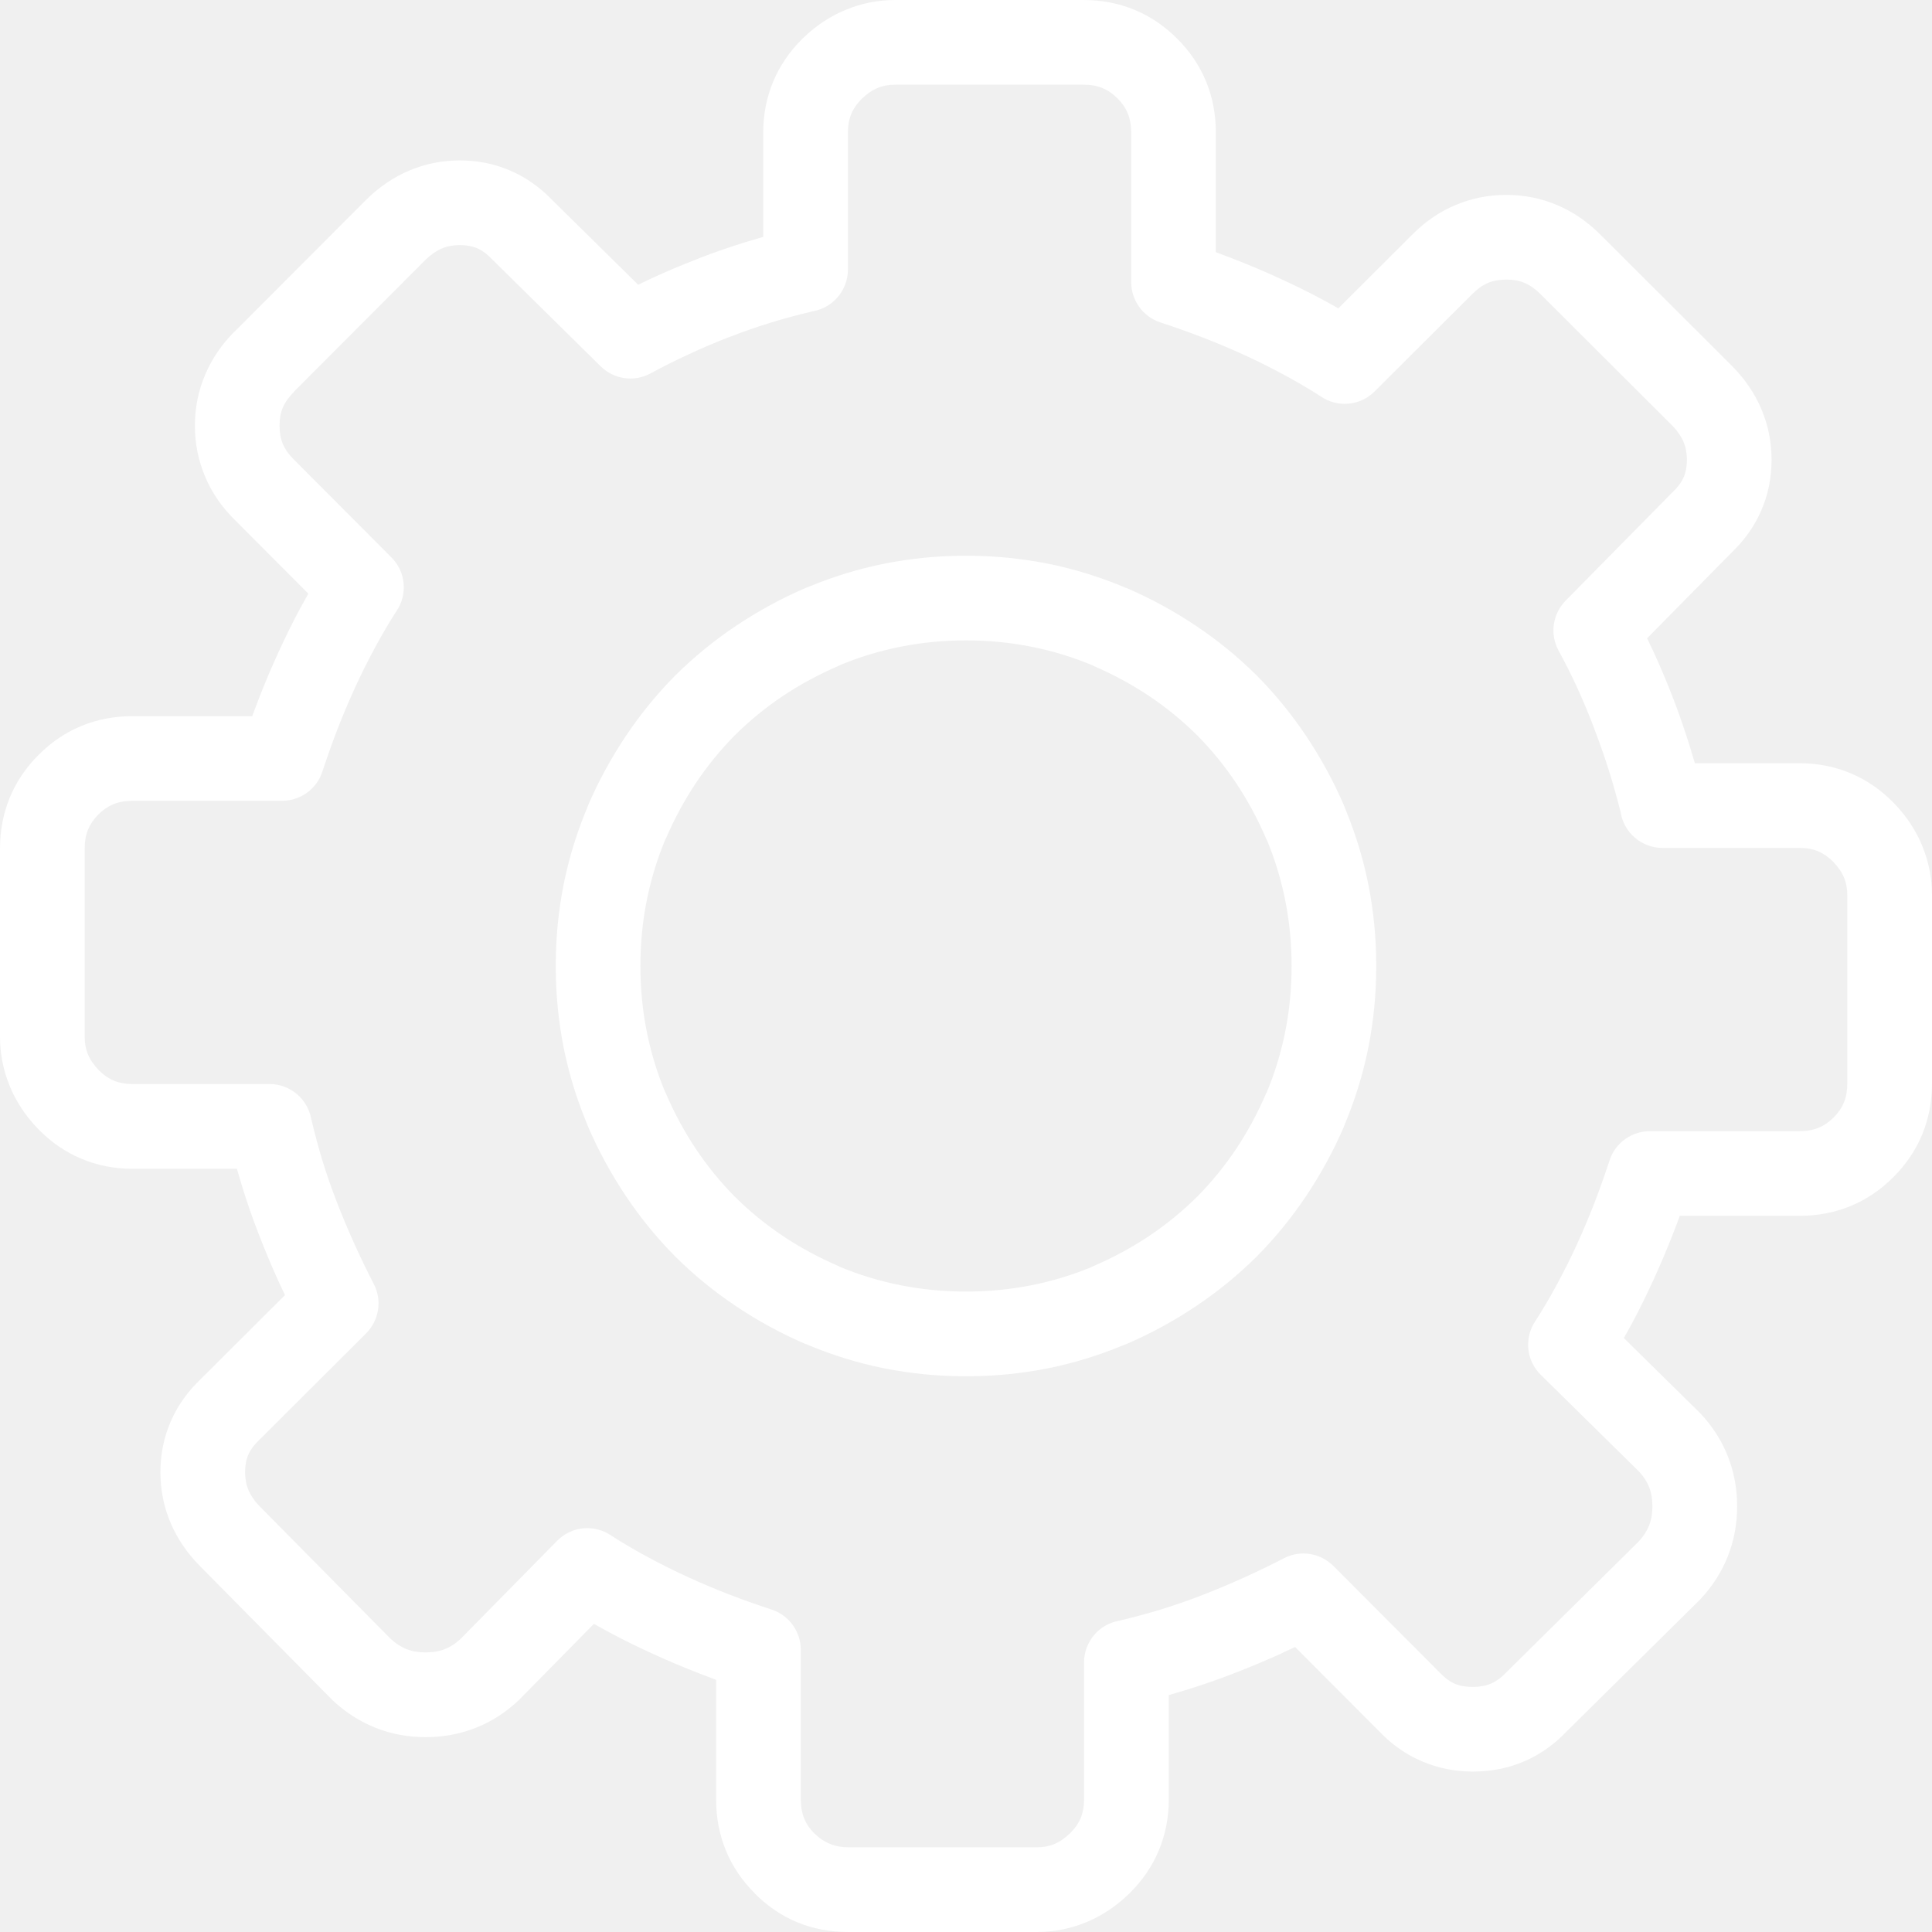
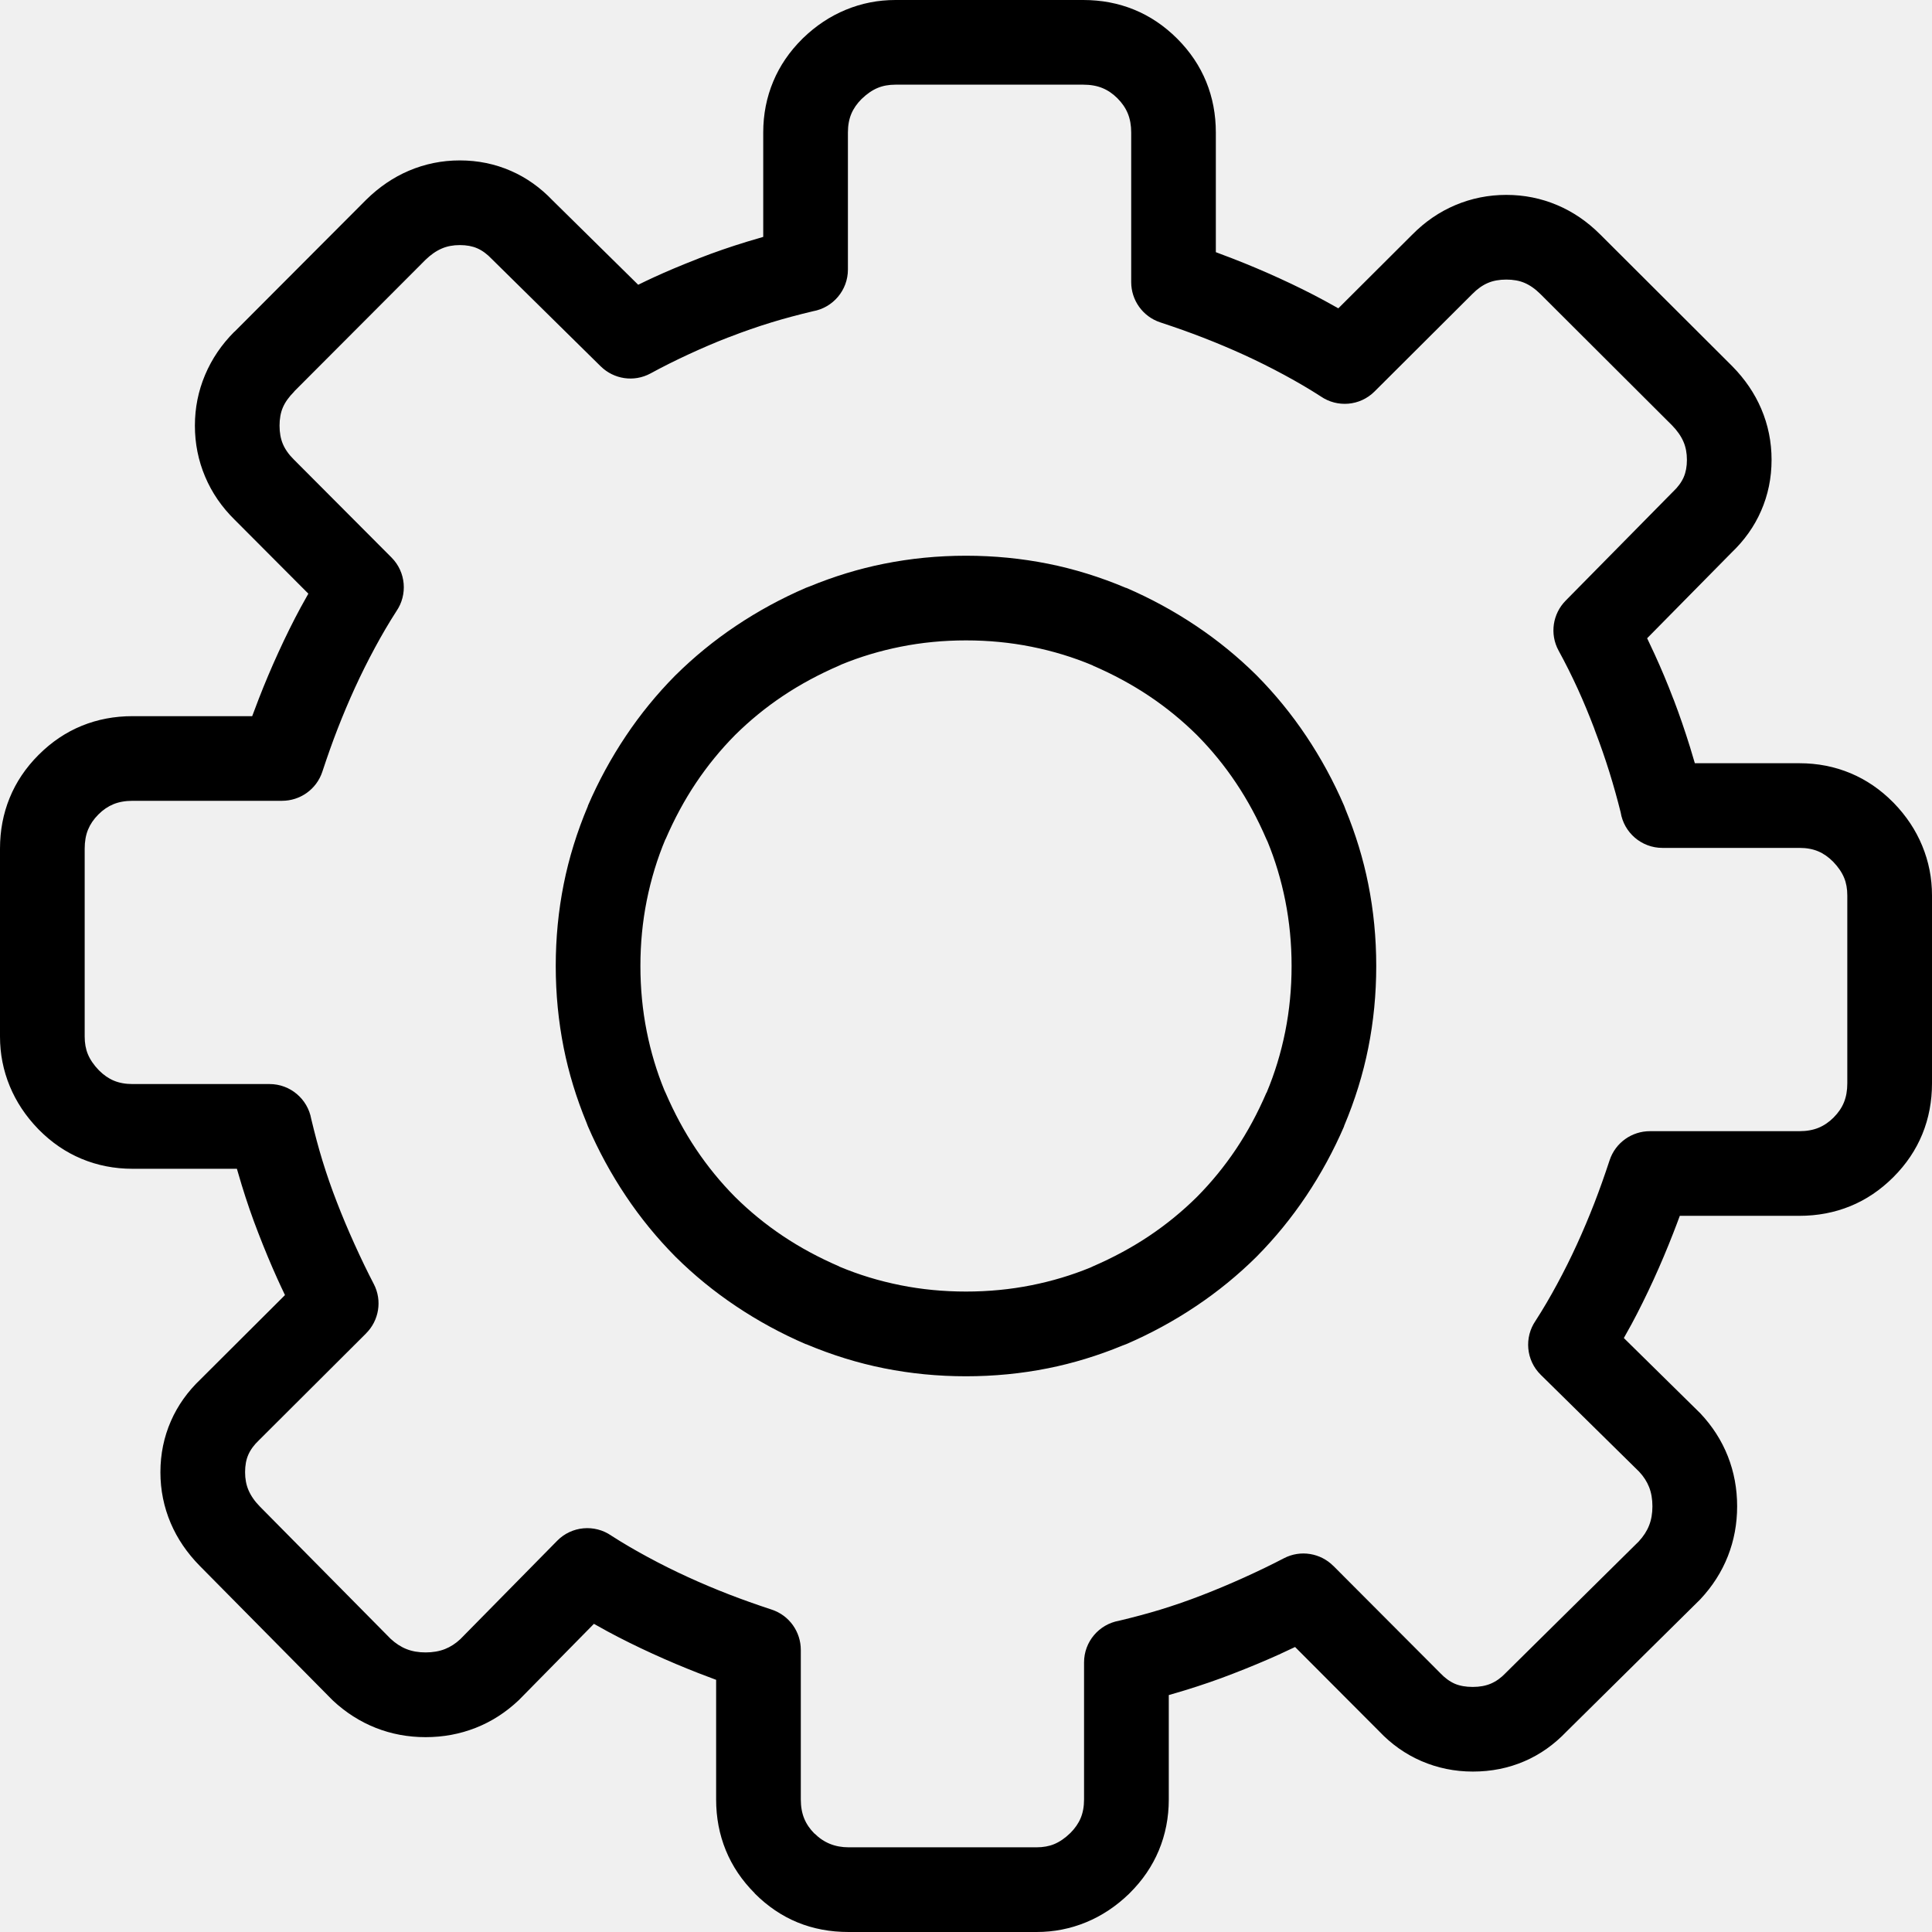
<svg xmlns="http://www.w3.org/2000/svg" version="1.1" id="Layer_1" x="0px" y="0px" width="122.881px" height="122.88px" viewBox="0 0 122.881 122.88" enable-background="new 0 0 122.881 122.88" xml:space="preserve">
  <g>
-     <path fill="white" d="M97.977,18.705c-0.33-0.33-0.67-0.568-1.02-0.716c-0.328-0.139-0.711-0.207-1.15-0.207c-0.441,0-0.832,0.07-1.164,0.211 c-0.344,0.145-0.676,0.379-0.994,0.702l-0.021,0.021l-6.207,6.188c-0.93,0.925-2.367,1.028-3.41,0.313 c-0.73-0.472-1.508-0.927-2.324-1.368c-0.865-0.468-1.713-0.888-2.541-1.268c-0.863-0.394-1.744-0.765-2.641-1.113 c-0.813-0.316-1.719-0.638-2.707-0.964c-1.131-0.373-1.85-1.425-1.85-2.556l0,0V8.43c0-0.456-0.072-0.859-0.215-1.21 c-0.143-0.347-0.361-0.67-0.662-0.97c-0.293-0.293-0.611-0.51-0.959-0.651c-0.35-0.143-0.754-0.214-1.211-0.214H56.956 c-0.423,0-0.798,0.068-1.126,0.204c-0.348,0.143-0.689,0.377-1.026,0.703L54.8,6.295c-0.296,0.296-0.514,0.611-0.654,0.946 C54.002,7.584,53.93,7.98,53.93,8.43v8.714c0,1.325-0.957,2.426-2.217,2.651c-0.957,0.228-1.841,0.464-2.646,0.711 c-0.882,0.27-1.769,0.577-2.658,0.924c-0.044,0.017-0.088,0.033-0.132,0.047c-0.777,0.302-1.596,0.652-2.456,1.049 c-0.874,0.403-1.688,0.812-2.442,1.223c-1.063,0.579-2.345,0.364-3.165-0.443l-0.001,0.001l-6.874-6.775 c-0.021-0.021-0.042-0.042-0.063-0.063l0,0.001c-0.293-0.31-0.601-0.537-0.924-0.678c-0.31-0.135-0.677-0.204-1.105-0.204 c-0.425,0-0.805,0.072-1.139,0.215c-0.366,0.156-0.716,0.4-1.052,0.729l-0.002,0.002l-8.339,8.358l-0.005,0.006l0.005,0.005 c-0.342,0.342-0.584,0.682-0.727,1.02c-0.139,0.328-0.208,0.711-0.208,1.149c0,0.442,0.07,0.832,0.211,1.166 c0.145,0.343,0.378,0.675,0.702,0.993l0.021,0.021l6.188,6.208c0.925,0.93,1.028,2.367,0.313,3.41 c-0.472,0.731-0.927,1.508-1.367,2.324c-0.468,0.866-0.888,1.712-1.268,2.542c-0.395,0.862-0.766,1.744-1.115,2.641 c-0.316,0.812-0.637,1.718-0.963,2.706c-0.373,1.132-1.426,1.85-2.556,1.85v0.001H8.431c-0.458,0-0.86,0.071-1.211,0.213 c-0.346,0.142-0.666,0.358-0.958,0.651L6.251,51.81l0,0c-0.293,0.293-0.51,0.612-0.652,0.958c-0.143,0.351-0.213,0.754-0.213,1.211 v11.946c0,0.422,0.067,0.798,0.203,1.125c0.144,0.348,0.378,0.689,0.704,1.027l0.003,0.002c0.295,0.296,0.611,0.515,0.945,0.654 c0.344,0.144,0.74,0.216,1.19,0.216h8.713c1.325,0,2.426,0.957,2.651,2.218c0.228,0.956,0.464,1.841,0.711,2.646 c0.271,0.882,0.577,1.768,0.924,2.657c0.326,0.847,0.696,1.727,1.108,2.639c0.421,0.933,0.833,1.783,1.233,2.552 c0.557,1.066,0.326,2.336-0.486,3.143l0.002,0.002l-6.776,6.756l-0.043,0.042h0.001c-0.31,0.294-0.537,0.602-0.677,0.924 c-0.136,0.31-0.204,0.678-0.204,1.106c0,0.425,0.072,0.804,0.214,1.138c0.156,0.366,0.4,0.717,0.73,1.052l8.309,8.405 c0.325,0.301,0.664,0.521,1.019,0.66c0.356,0.141,0.76,0.21,1.212,0.21c0.456,0,0.867-0.071,1.229-0.214 c0.348-0.137,0.675-0.347,0.978-0.631l6.159-6.257c0.929-0.944,2.384-1.057,3.438-0.329c0.729,0.47,1.504,0.923,2.318,1.362 c0.866,0.469,1.712,0.889,2.542,1.268c0.862,0.396,1.744,0.767,2.641,1.115c0.812,0.315,1.717,0.637,2.706,0.963 c1.132,0.373,1.85,1.426,1.85,2.556h0.001v9.518c0,0.456,0.071,0.859,0.214,1.21c0.142,0.347,0.358,0.666,0.651,0.959l0.005,0.006 l0.005-0.006c0.587,0.587,1.307,0.876,2.169,0.876h11.944c0.424,0,0.799-0.067,1.127-0.203c0.348-0.144,0.689-0.378,1.025-0.704 l0.004-0.003c0.295-0.296,0.514-0.611,0.654-0.945c0.145-0.344,0.217-0.739,0.217-1.189v-8.715c0-1.324,0.955-2.426,2.217-2.65 c0.955-0.228,1.84-0.465,2.646-0.711c0.881-0.271,1.768-0.577,2.656-0.923c0.848-0.327,1.729-0.697,2.643-1.109 c0.93-0.421,1.781-0.832,2.547-1.232c1.068-0.557,2.338-0.325,3.145,0.486l0.002-0.002l6.756,6.775l0.041,0.043v-0.001 c0.297,0.312,0.605,0.538,0.926,0.678c0.314,0.135,0.693,0.204,1.145,0.204c0.443,0,0.828-0.072,1.16-0.215 c0.334-0.145,0.645-0.368,0.928-0.667c0.031-0.034,0.064-0.067,0.1-0.1l8.369-8.272c0.299-0.324,0.52-0.664,0.658-1.019 c0.141-0.356,0.211-0.761,0.211-1.213c0-0.456-0.07-0.867-0.213-1.229c-0.139-0.348-0.348-0.674-0.633-0.977l-6.256-6.16 c-0.945-0.929-1.057-2.383-0.33-3.438c0.471-0.729,0.924-1.504,1.363-2.317c0.469-0.865,0.889-1.712,1.268-2.542 c0.395-0.862,0.766-1.744,1.115-2.641c0.314-0.812,0.637-1.718,0.963-2.707c0.373-1.132,1.426-1.85,2.557-1.85v-0.001h9.516 c0.457,0,0.861-0.071,1.211-0.214c0.346-0.142,0.666-0.358,0.959-0.65l0.01-0.011l0,0c0.293-0.294,0.512-0.613,0.652-0.96 c0.143-0.35,0.213-0.753,0.213-1.21V56.955c0-0.422-0.066-0.798-0.203-1.126c-0.143-0.347-0.377-0.689-0.703-1.027l-0.004-0.003 c-0.295-0.296-0.611-0.514-0.945-0.654c-0.342-0.144-0.738-0.216-1.189-0.216h-8.713c-1.342,0-2.453-0.979-2.658-2.262 c-0.211-0.843-0.449-1.698-0.719-2.566c-0.26-0.833-0.564-1.714-0.92-2.645c-0.018-0.045-0.033-0.091-0.047-0.137 c-0.338-0.885-0.684-1.717-1.039-2.496c-0.385-0.843-0.793-1.658-1.225-2.446c-0.578-1.063-0.363-2.345,0.443-3.165v-0.001 l6.775-6.874c0.021-0.021,0.041-0.042,0.063-0.063v0c0.311-0.293,0.537-0.601,0.678-0.923c0.135-0.31,0.205-0.677,0.205-1.105 c0-0.425-0.072-0.805-0.215-1.139c-0.156-0.366-0.4-0.716-0.73-1.052l-0.002-0.002l-8.359-8.339L97.977,18.705L97.977,18.705 L97.977,18.705z M99.039,13.044c1.002,0.423,1.912,1.042,2.732,1.862l0.002,0.001l8.381,8.362l0.021,0.021 c0.807,0.82,1.424,1.723,1.846,2.713c0.436,1.021,0.656,2.102,0.656,3.243c0,1.158-0.225,2.24-0.668,3.251 c-0.432,0.992-1.063,1.874-1.879,2.653l-5.367,5.445c0.158,0.329,0.316,0.662,0.469,0.999c0.43,0.938,0.824,1.878,1.182,2.819 c0.02,0.042,0.037,0.085,0.053,0.129c0.357,0.937,0.699,1.933,1.025,2.981c0.105,0.338,0.207,0.678,0.305,1.021h6.652 c1.156,0,2.238,0.212,3.252,0.636c0.996,0.417,1.896,1.032,2.699,1.841l0.057,0.057c0.791,0.818,1.391,1.72,1.799,2.71 c0.418,1.007,0.625,2.062,0.625,3.167V68.9c0,1.149-0.203,2.225-0.613,3.23c-0.41,1.003-1.021,1.914-1.838,2.733l-0.004,0.003 l-0.006,0.007l-0.004,0.004c-0.82,0.817-1.73,1.43-2.736,1.84c-1.006,0.409-2.082,0.613-3.23,0.613h-7.609 c-0.133,0.358-0.271,0.728-0.42,1.106c-0.381,0.979-0.793,1.958-1.24,2.936c-0.463,1.011-0.934,1.966-1.414,2.857 c-0.158,0.292-0.32,0.583-0.486,0.874l4.75,4.676c0.035,0.033,0.068,0.066,0.104,0.102c0.779,0.824,1.365,1.739,1.76,2.739 c0.396,1.004,0.592,2.068,0.592,3.186c0,1.114-0.195,2.169-0.588,3.169c-0.393,0.997-0.973,1.908-1.744,2.734v-0.001 c-0.027,0.028-0.055,0.058-0.084,0.086l-8.43,8.333c-0.791,0.829-1.682,1.463-2.682,1.893c-1.01,0.436-2.102,0.657-3.283,0.657 c-1.156,0-2.246-0.226-3.27-0.667c-1.014-0.439-1.91-1.074-2.691-1.898l-5.344-5.358c-0.357,0.172-0.707,0.335-1.047,0.489 c-0.91,0.41-1.883,0.815-2.916,1.214c-0.971,0.378-1.984,0.727-3.035,1.049c-0.35,0.107-0.695,0.209-1.035,0.306v6.638 c0,1.155-0.213,2.238-0.637,3.251c-0.418,0.997-1.031,1.896-1.842,2.7l-0.057,0.058c-0.818,0.789-1.721,1.388-2.709,1.798 c-1.008,0.417-2.063,0.624-3.168,0.624H53.979c-2.349,0-4.333-0.81-5.977-2.454l0.005-0.005c-0.82-0.821-1.435-1.734-1.845-2.741 c-0.41-1.006-0.614-2.081-0.614-3.23v-7.609c-0.359-0.133-0.728-0.272-1.107-0.42c-0.978-0.381-1.957-0.793-2.935-1.241 c-1.011-0.462-1.966-0.934-2.858-1.415c-0.291-0.157-0.582-0.319-0.873-0.485l-4.676,4.75c-0.033,0.035-0.067,0.069-0.102,0.103 c-0.824,0.781-1.739,1.367-2.739,1.761c-1.004,0.396-2.068,0.593-3.186,0.593c-1.114,0-2.17-0.195-3.169-0.589 c-0.997-0.393-1.907-0.973-2.734-1.743l0.001-0.002c-0.029-0.026-0.058-0.054-0.085-0.083l-8.381-8.478 c-0.806-0.82-1.423-1.724-1.845-2.714c-0.435-1.022-0.656-2.102-0.656-3.242c0-1.158,0.225-2.24,0.667-3.252 c0.437-0.999,1.071-1.886,1.897-2.67l5.359-5.344c-0.172-0.357-0.336-0.707-0.49-1.05c-0.411-0.909-0.815-1.88-1.213-2.912 c-0.378-0.971-0.728-1.984-1.05-3.036c-0.107-0.351-0.209-0.695-0.306-1.035H8.431c-1.156,0-2.239-0.213-3.251-0.637 c-0.998-0.417-1.897-1.031-2.7-1.841L2.422,71.8c-0.79-0.817-1.389-1.72-1.798-2.709C0.207,68.083,0,67.028,0,65.925V53.979 c0-1.149,0.204-2.225,0.614-3.23c0.41-1.005,1.021-1.916,1.839-2.735l0.001-0.001l0.006-0.005l0.005-0.005 c0.82-0.818,1.73-1.43,2.736-1.84c1.005-0.41,2.081-0.613,3.23-0.613h7.609c0.132-0.359,0.272-0.728,0.42-1.107 c0.38-0.978,0.793-1.957,1.241-2.936c0.462-1.011,0.933-1.966,1.415-2.857c0.16-0.297,0.326-0.594,0.496-0.891l-4.681-4.696 l-0.002-0.001c-0.827-0.813-1.453-1.728-1.88-2.739c-0.437-1.032-0.653-2.118-0.653-3.249c0-1.129,0.215-2.205,0.649-3.232 c0.43-1.017,1.05-1.932,1.863-2.745l0.005,0.005l8.356-8.376l0.021-0.021c0.82-0.806,1.723-1.423,2.713-1.845 c1.022-0.435,2.102-0.657,3.243-0.657c1.157,0,2.239,0.225,3.251,0.667c0.992,0.433,1.874,1.063,2.653,1.88l5.441,5.362 c0.327-0.162,0.653-0.317,0.978-0.467c0.837-0.386,1.761-0.775,2.772-1.167c0.043-0.02,0.087-0.038,0.131-0.055 c0.971-0.378,1.985-0.728,3.037-1.05c0.35-0.107,0.695-0.209,1.035-0.306V8.43c0-1.155,0.213-2.238,0.637-3.25 c0.417-0.998,1.032-1.897,1.841-2.701l0.057-0.057c0.818-0.79,1.72-1.388,2.709-1.797C54.796,0.207,55.851,0,56.956,0H68.9 c1.148,0,2.225,0.203,3.23,0.613c1.01,0.412,1.924,1.027,2.748,1.85c0.814,0.816,1.428,1.728,1.84,2.737 c0.41,1.005,0.613,2.081,0.613,3.229v7.61c0.359,0.133,0.727,0.273,1.107,0.42c0.977,0.38,1.955,0.793,2.934,1.24 c1.012,0.462,1.967,0.934,2.857,1.416c0.299,0.161,0.596,0.326,0.893,0.496l4.695-4.681l0.002-0.001 c0.813-0.827,1.729-1.453,2.738-1.88c1.033-0.437,2.117-0.653,3.248-0.653C96.936,12.396,98.012,12.61,99.039,13.044L99.039,13.044 z M61.44,35.346c1.781,0,3.519,0.17,5.214,0.508c1.666,0.333,3.318,0.844,4.953,1.534l0.018,0.008l0.004-0.008 c1.561,0.674,3.041,1.479,4.441,2.417c1.387,0.929,2.672,1.978,3.85,3.145l0.01,0.011l0,0c1.168,1.179,2.217,2.463,3.146,3.851 c0.938,1.4,1.742,2.88,2.416,4.441c0.031,0.074,0.059,0.148,0.084,0.223c0.646,1.569,1.131,3.152,1.449,4.751 c0.34,1.696,0.508,3.433,0.508,5.213c0,1.781-0.168,3.519-0.508,5.214c-0.332,1.667-0.844,3.317-1.533,4.953l-0.008,0.018 l0.008,0.004c-0.674,1.561-1.479,3.04-2.416,4.44c-0.93,1.388-1.979,2.672-3.146,3.851l-0.01,0.011l0,0 c-1.18,1.168-2.463,2.217-3.852,3.146c-1.398,0.938-2.879,1.742-4.439,2.416c-0.074,0.031-0.148,0.06-0.225,0.084 c-1.568,0.647-3.152,1.131-4.75,1.45c-1.695,0.339-3.434,0.508-5.214,0.508c-1.781,0-3.518-0.169-5.213-0.508 c-1.667-0.333-3.318-0.845-4.954-1.534l-0.018-0.008l-0.003,0.008c-1.561-0.674-3.042-1.479-4.441-2.416 c-1.388-0.929-2.672-1.978-3.85-3.146l-0.01-0.011l0,0c-1.168-1.18-2.218-2.463-3.146-3.852c-0.937-1.399-1.742-2.88-2.415-4.439 c-0.032-0.074-0.06-0.148-0.085-0.224c-0.647-1.569-1.131-3.152-1.45-4.751c-0.338-1.695-0.508-3.433-0.508-5.214 c0-1.781,0.169-3.518,0.508-5.213c0.333-1.667,0.845-3.318,1.535-4.953l0.007-0.018l-0.007-0.003 c0.673-1.561,1.479-3.041,2.415-4.44c0.929-1.389,1.978-2.672,3.146-3.852l0.011-0.01l0,0c1.178-1.167,2.462-2.216,3.849-3.145 c1.4-0.937,2.881-1.743,4.442-2.417c0.074-0.032,0.148-0.06,0.224-0.084c1.569-0.647,3.151-1.13,4.75-1.449 C57.922,35.516,59.659,35.346,61.44,35.346L61.44,35.346z M65.602,41.134c-1.344-0.269-2.73-0.403-4.162-0.403 c-1.431,0-2.817,0.134-4.162,0.403c-1.306,0.261-2.553,0.635-3.741,1.122c-0.052,0.026-0.105,0.052-0.16,0.075 c-1.298,0.561-2.492,1.205-3.58,1.933c-1.096,0.733-2.11,1.563-3.044,2.487c-0.925,0.935-1.755,1.951-2.489,3.048 c-0.728,1.087-1.372,2.28-1.932,3.578l-0.007-0.003c-0.521,1.237-0.917,2.539-1.191,3.905c-0.268,1.344-0.402,2.73-0.402,4.161 s0.134,2.817,0.402,4.162c0.261,1.306,0.636,2.553,1.123,3.741c0.026,0.053,0.052,0.105,0.075,0.16 c0.56,1.298,1.204,2.49,1.931,3.577c0.734,1.097,1.564,2.113,2.49,3.048c0.934,0.925,1.949,1.754,3.045,2.487 c1.087,0.728,2.28,1.372,3.579,1.933l-0.003,0.007c1.238,0.521,2.539,0.918,3.905,1.19c1.344,0.269,2.731,0.402,4.162,0.402 c1.431,0,2.818-0.134,4.162-0.402c1.307-0.261,2.553-0.635,3.742-1.122c0.051-0.026,0.105-0.052,0.16-0.075 c1.297-0.561,2.49-1.205,3.578-1.933c1.096-0.733,2.111-1.563,3.045-2.487c0.926-0.935,1.756-1.95,2.49-3.047 c0.727-1.087,1.371-2.28,1.93-3.578l0.008,0.003c0.521-1.237,0.918-2.539,1.191-3.904c0.268-1.345,0.402-2.731,0.402-4.162 s-0.135-2.817-0.402-4.161c-0.262-1.307-0.635-2.553-1.123-3.742c-0.027-0.052-0.051-0.105-0.076-0.16 c-0.559-1.298-1.203-2.491-1.932-3.578c-0.732-1.097-1.563-2.113-2.488-3.047c-0.934-0.924-1.949-1.754-3.045-2.487 c-1.088-0.728-2.281-1.372-3.578-1.933l0.002-0.007C68.27,41.804,66.969,41.407,65.602,41.134L65.602,41.134z" />
+     <path fill="black" d="M97.977,18.705c-0.33-0.33-0.67-0.568-1.02-0.716c-0.328-0.139-0.711-0.207-1.15-0.207c-0.441,0-0.832,0.07-1.164,0.211 c-0.344,0.145-0.676,0.379-0.994,0.702l-0.021,0.021l-6.207,6.188c-0.93,0.925-2.367,1.028-3.41,0.313 c-0.73-0.472-1.508-0.927-2.324-1.368c-0.865-0.468-1.713-0.888-2.541-1.268c-0.863-0.394-1.744-0.765-2.641-1.113 c-0.813-0.316-1.719-0.638-2.707-0.964c-1.131-0.373-1.85-1.425-1.85-2.556l0,0V8.43c0-0.456-0.072-0.859-0.215-1.21 c-0.143-0.347-0.361-0.67-0.662-0.97c-0.293-0.293-0.611-0.51-0.959-0.651c-0.35-0.143-0.754-0.214-1.211-0.214H56.956 c-0.423,0-0.798,0.068-1.126,0.204c-0.348,0.143-0.689,0.377-1.026,0.703L54.8,6.295c-0.296,0.296-0.514,0.611-0.654,0.946 C54.002,7.584,53.93,7.98,53.93,8.43v8.714c0,1.325-0.957,2.426-2.217,2.651c-0.957,0.228-1.841,0.464-2.646,0.711 c-0.882,0.27-1.769,0.577-2.658,0.924c-0.044,0.017-0.088,0.033-0.132,0.047c-0.777,0.302-1.596,0.652-2.456,1.049 c-0.874,0.403-1.688,0.812-2.442,1.223c-1.063,0.579-2.345,0.364-3.165-0.443l-0.001,0.001l-6.874-6.775 c-0.021-0.021-0.042-0.042-0.063-0.063l0,0.001c-0.293-0.31-0.601-0.537-0.924-0.678c-0.31-0.135-0.677-0.204-1.105-0.204 c-0.425,0-0.805,0.072-1.139,0.215c-0.366,0.156-0.716,0.4-1.052,0.729l-0.002,0.002l-8.339,8.358l-0.005,0.006l0.005,0.005 c-0.342,0.342-0.584,0.682-0.727,1.02c-0.139,0.328-0.208,0.711-0.208,1.149c0,0.442,0.07,0.832,0.211,1.166 c0.145,0.343,0.378,0.675,0.702,0.993l0.021,0.021l6.188,6.208c0.925,0.93,1.028,2.367,0.313,3.41 c-0.472,0.731-0.927,1.508-1.367,2.324c-0.468,0.866-0.888,1.712-1.268,2.542c-0.395,0.862-0.766,1.744-1.115,2.641 c-0.316,0.812-0.637,1.718-0.963,2.706c-0.373,1.132-1.426,1.85-2.556,1.85v0.001H8.431c-0.458,0-0.86,0.071-1.211,0.213 c-0.346,0.142-0.666,0.358-0.958,0.651L6.251,51.81l0,0c-0.293,0.293-0.51,0.612-0.652,0.958c-0.143,0.351-0.213,0.754-0.213,1.211 v11.946c0,0.422,0.067,0.798,0.203,1.125c0.144,0.348,0.378,0.689,0.704,1.027l0.003,0.002c0.295,0.296,0.611,0.515,0.945,0.654 c0.344,0.144,0.74,0.216,1.19,0.216h8.713c1.325,0,2.426,0.957,2.651,2.218c0.228,0.956,0.464,1.841,0.711,2.646 c0.271,0.882,0.577,1.768,0.924,2.657c0.326,0.847,0.696,1.727,1.108,2.639c0.421,0.933,0.833,1.783,1.233,2.552 c0.557,1.066,0.326,2.336-0.486,3.143l0.002,0.002l-6.776,6.756l-0.043,0.042h0.001c-0.31,0.294-0.537,0.602-0.677,0.924 c-0.136,0.31-0.204,0.678-0.204,1.106c0,0.425,0.072,0.804,0.214,1.138c0.156,0.366,0.4,0.717,0.73,1.052l8.309,8.405 c0.325,0.301,0.664,0.521,1.019,0.66c0.356,0.141,0.76,0.21,1.212,0.21c0.456,0,0.867-0.071,1.229-0.214 c0.348-0.137,0.675-0.347,0.978-0.631l6.159-6.257c0.929-0.944,2.384-1.057,3.438-0.329c0.729,0.47,1.504,0.923,2.318,1.362 c0.866,0.469,1.712,0.889,2.542,1.268c0.862,0.396,1.744,0.767,2.641,1.115c0.812,0.315,1.717,0.637,2.706,0.963 c1.132,0.373,1.85,1.426,1.85,2.556h0.001v9.518c0,0.456,0.071,0.859,0.214,1.21c0.142,0.347,0.358,0.666,0.651,0.959l0.005,0.006 l0.005-0.006c0.587,0.587,1.307,0.876,2.169,0.876h11.944c0.424,0,0.799-0.067,1.127-0.203c0.348-0.144,0.689-0.378,1.025-0.704 l0.004-0.003c0.295-0.296,0.514-0.611,0.654-0.945c0.145-0.344,0.217-0.739,0.217-1.189v-8.715c0-1.324,0.955-2.426,2.217-2.65 c0.955-0.228,1.84-0.465,2.646-0.711c0.881-0.271,1.768-0.577,2.656-0.923c0.848-0.327,1.729-0.697,2.643-1.109 c0.93-0.421,1.781-0.832,2.547-1.232c1.068-0.557,2.338-0.325,3.145,0.486l0.002-0.002l6.756,6.775l0.041,0.043v-0.001 c0.297,0.312,0.605,0.538,0.926,0.678c0.314,0.135,0.693,0.204,1.145,0.204c0.443,0,0.828-0.072,1.16-0.215 c0.334-0.145,0.645-0.368,0.928-0.667c0.031-0.034,0.064-0.067,0.1-0.1l8.369-8.272c0.299-0.324,0.52-0.664,0.658-1.019 c0.141-0.356,0.211-0.761,0.211-1.213c0-0.456-0.07-0.867-0.213-1.229c-0.139-0.348-0.348-0.674-0.633-0.977l-6.256-6.16 c-0.945-0.929-1.057-2.383-0.33-3.438c0.471-0.729,0.924-1.504,1.363-2.317c0.469-0.865,0.889-1.712,1.268-2.542 c0.395-0.862,0.766-1.744,1.115-2.641c0.314-0.812,0.637-1.718,0.963-2.707c0.373-1.132,1.426-1.85,2.557-1.85v-0.001h9.516 c0.457,0,0.861-0.071,1.211-0.214c0.346-0.142,0.666-0.358,0.959-0.65l0.01-0.011l0,0c0.293-0.294,0.512-0.613,0.652-0.96 c0.143-0.35,0.213-0.753,0.213-1.21V56.955c0-0.422-0.066-0.798-0.203-1.126c-0.143-0.347-0.377-0.689-0.703-1.027l-0.004-0.003 c-0.295-0.296-0.611-0.514-0.945-0.654c-0.342-0.144-0.738-0.216-1.189-0.216h-8.713c-1.342,0-2.453-0.979-2.658-2.262 c-0.211-0.843-0.449-1.698-0.719-2.566c-0.26-0.833-0.564-1.714-0.92-2.645c-0.018-0.045-0.033-0.091-0.047-0.137 c-0.338-0.885-0.684-1.717-1.039-2.496c-0.385-0.843-0.793-1.658-1.225-2.446c-0.578-1.063-0.363-2.345,0.443-3.165v-0.001 l6.775-6.874c0.021-0.021,0.041-0.042,0.063-0.063v0c0.311-0.293,0.537-0.601,0.678-0.923c0.135-0.31,0.205-0.677,0.205-1.105 c0-0.425-0.072-0.805-0.215-1.139c-0.156-0.366-0.4-0.716-0.73-1.052l-0.002-0.002l-8.359-8.339L97.977,18.705L97.977,18.705 L97.977,18.705z M99.039,13.044c1.002,0.423,1.912,1.042,2.732,1.862l0.002,0.001l8.381,8.362l0.021,0.021 c0.807,0.82,1.424,1.723,1.846,2.713c0.436,1.021,0.656,2.102,0.656,3.243c0,1.158-0.225,2.24-0.668,3.251 c-0.432,0.992-1.063,1.874-1.879,2.653l-5.367,5.445c0.158,0.329,0.316,0.662,0.469,0.999c0.43,0.938,0.824,1.878,1.182,2.819 c0.02,0.042,0.037,0.085,0.053,0.129c0.357,0.937,0.699,1.933,1.025,2.981c0.105,0.338,0.207,0.678,0.305,1.021h6.652 c1.156,0,2.238,0.212,3.252,0.636c0.996,0.417,1.896,1.032,2.699,1.841l0.057,0.057c0.791,0.818,1.391,1.72,1.799,2.71 c0.418,1.007,0.625,2.062,0.625,3.167V68.9c0,1.149-0.203,2.225-0.613,3.23c-0.41,1.003-1.021,1.914-1.838,2.733l-0.004,0.003 l-0.006,0.007l-0.004,0.004c-0.82,0.817-1.73,1.43-2.736,1.84c-1.006,0.409-2.082,0.613-3.23,0.613h-7.609 c-0.133,0.358-0.271,0.728-0.42,1.106c-0.381,0.979-0.793,1.958-1.24,2.936c-0.463,1.011-0.934,1.966-1.414,2.857 c-0.158,0.292-0.32,0.583-0.486,0.874l4.75,4.676c0.035,0.033,0.068,0.066,0.104,0.102c0.779,0.824,1.365,1.739,1.76,2.739 c0.396,1.004,0.592,2.068,0.592,3.186c0,1.114-0.195,2.169-0.588,3.169c-0.393,0.997-0.973,1.908-1.744,2.734v-0.001 c-0.027,0.028-0.055,0.058-0.084,0.086l-8.43,8.333c-0.791,0.829-1.682,1.463-2.682,1.893c-1.01,0.436-2.102,0.657-3.283,0.657 c-1.156,0-2.246-0.226-3.27-0.667c-1.014-0.439-1.91-1.074-2.691-1.898l-5.344-5.358c-0.357,0.172-0.707,0.335-1.047,0.489 c-0.91,0.41-1.883,0.815-2.916,1.214c-0.971,0.378-1.984,0.727-3.035,1.049c-0.35,0.107-0.695,0.209-1.035,0.306v6.638 c0,1.155-0.213,2.238-0.637,3.251c-0.418,0.997-1.031,1.896-1.842,2.7l-0.057,0.058c-0.818,0.789-1.721,1.388-2.709,1.798 c-1.008,0.417-2.063,0.624-3.168,0.624H53.979c-2.349,0-4.333-0.81-5.977-2.454l0.005-0.005c-0.82-0.821-1.435-1.734-1.845-2.741 c-0.41-1.006-0.614-2.081-0.614-3.23v-7.609c-0.359-0.133-0.728-0.272-1.107-0.42c-0.978-0.381-1.957-0.793-2.935-1.241 c-1.011-0.462-1.966-0.934-2.858-1.415c-0.291-0.157-0.582-0.319-0.873-0.485l-4.676,4.75c-0.033,0.035-0.067,0.069-0.102,0.103 c-0.824,0.781-1.739,1.367-2.739,1.761c-1.004,0.396-2.068,0.593-3.186,0.593c-1.114,0-2.17-0.195-3.169-0.589 c-0.997-0.393-1.907-0.973-2.734-1.743l0.001-0.002c-0.029-0.026-0.058-0.054-0.085-0.083l-8.381-8.478 c-0.806-0.82-1.423-1.724-1.845-2.714c-0.435-1.022-0.656-2.102-0.656-3.242c0-1.158,0.225-2.24,0.667-3.252 c0.437-0.999,1.071-1.886,1.897-2.67l5.359-5.344c-0.172-0.357-0.336-0.707-0.49-1.05c-0.411-0.909-0.815-1.88-1.213-2.912 c-0.378-0.971-0.728-1.984-1.05-3.036c-0.107-0.351-0.209-0.695-0.306-1.035H8.431c-1.156,0-2.239-0.213-3.251-0.637 c-0.998-0.417-1.897-1.031-2.7-1.841L2.422,71.8c-0.79-0.817-1.389-1.72-1.798-2.709C0.207,68.083,0,67.028,0,65.925V53.979 c0-1.149,0.204-2.225,0.614-3.23c0.41-1.005,1.021-1.916,1.839-2.735l0.001-0.001l0.006-0.005l0.005-0.005 c0.82-0.818,1.73-1.43,2.736-1.84c1.005-0.41,2.081-0.613,3.23-0.613h7.609c0.132-0.359,0.272-0.728,0.42-1.107 c0.38-0.978,0.793-1.957,1.241-2.936c0.462-1.011,0.933-1.966,1.415-2.857c0.16-0.297,0.326-0.594,0.496-0.891l-4.681-4.696 l-0.002-0.001c-0.827-0.813-1.453-1.728-1.88-2.739c-0.437-1.032-0.653-2.118-0.653-3.249c0-1.129,0.215-2.205,0.649-3.232 c0.43-1.017,1.05-1.932,1.863-2.745l0.005,0.005l8.356-8.376l0.021-0.021c0.82-0.806,1.723-1.423,2.713-1.845 c1.022-0.435,2.102-0.657,3.243-0.657c1.157,0,2.239,0.225,3.251,0.667c0.992,0.433,1.874,1.063,2.653,1.88l5.441,5.362 c0.327-0.162,0.653-0.317,0.978-0.467c0.837-0.386,1.761-0.775,2.772-1.167c0.043-0.02,0.087-0.038,0.131-0.055 c0.971-0.378,1.985-0.728,3.037-1.05c0.35-0.107,0.695-0.209,1.035-0.306V8.43c0-1.155,0.213-2.238,0.637-3.25 c0.417-0.998,1.032-1.897,1.841-2.701l0.057-0.057c0.818-0.79,1.72-1.388,2.709-1.797C54.796,0.207,55.851,0,56.956,0H68.9 c1.148,0,2.225,0.203,3.23,0.613c1.01,0.412,1.924,1.027,2.748,1.85c0.814,0.816,1.428,1.728,1.84,2.737 c0.41,1.005,0.613,2.081,0.613,3.229v7.61c0.359,0.133,0.727,0.273,1.107,0.42c0.977,0.38,1.955,0.793,2.934,1.24 c1.012,0.462,1.967,0.934,2.857,1.416c0.299,0.161,0.596,0.326,0.893,0.496l4.695-4.681l0.002-0.001 c0.813-0.827,1.729-1.453,2.738-1.88c1.033-0.437,2.117-0.653,3.248-0.653C96.936,12.396,98.012,12.61,99.039,13.044L99.039,13.044 z M61.44,35.346c1.781,0,3.519,0.17,5.214,0.508c1.666,0.333,3.318,0.844,4.953,1.534l0.018,0.008l0.004-0.008 c1.561,0.674,3.041,1.479,4.441,2.417c1.387,0.929,2.672,1.978,3.85,3.145l0.01,0.011l0,0c1.168,1.179,2.217,2.463,3.146,3.851 c0.938,1.4,1.742,2.88,2.416,4.441c0.031,0.074,0.059,0.148,0.084,0.223c0.646,1.569,1.131,3.152,1.449,4.751 c0.34,1.696,0.508,3.433,0.508,5.213c0,1.781-0.168,3.519-0.508,5.214c-0.332,1.667-0.844,3.317-1.533,4.953l-0.008,0.018 l0.008,0.004c-0.674,1.561-1.479,3.04-2.416,4.44c-0.93,1.388-1.979,2.672-3.146,3.851l-0.01,0.011l0,0 c-1.18,1.168-2.463,2.217-3.852,3.146c-1.398,0.938-2.879,1.742-4.439,2.416c-0.074,0.031-0.148,0.06-0.225,0.084 c-1.568,0.647-3.152,1.131-4.75,1.45c-1.695,0.339-3.434,0.508-5.214,0.508c-1.781,0-3.518-0.169-5.213-0.508 c-1.667-0.333-3.318-0.845-4.954-1.534l-0.018-0.008l-0.003,0.008c-1.561-0.674-3.042-1.479-4.441-2.416 c-1.388-0.929-2.672-1.978-3.85-3.146l-0.01-0.011l0,0c-1.168-1.18-2.218-2.463-3.146-3.852c-0.937-1.399-1.742-2.88-2.415-4.439 c-0.032-0.074-0.06-0.148-0.085-0.224c-0.647-1.569-1.131-3.152-1.45-4.751c-0.338-1.695-0.508-3.433-0.508-5.214 c0-1.781,0.169-3.518,0.508-5.213c0.333-1.667,0.845-3.318,1.535-4.953l0.007-0.018l-0.007-0.003 c0.673-1.561,1.479-3.041,2.415-4.44c0.929-1.389,1.978-2.672,3.146-3.852l0.011-0.01l0,0c1.178-1.167,2.462-2.216,3.849-3.145 c1.4-0.937,2.881-1.743,4.442-2.417c0.074-0.032,0.148-0.06,0.224-0.084c1.569-0.647,3.151-1.13,4.75-1.449 C57.922,35.516,59.659,35.346,61.44,35.346L61.44,35.346z M65.602,41.134c-1.344-0.269-2.73-0.403-4.162-0.403 c-1.431,0-2.817,0.134-4.162,0.403c-1.306,0.261-2.553,0.635-3.741,1.122c-0.052,0.026-0.105,0.052-0.16,0.075 c-1.298,0.561-2.492,1.205-3.58,1.933c-1.096,0.733-2.11,1.563-3.044,2.487c-0.925,0.935-1.755,1.951-2.489,3.048 c-0.728,1.087-1.372,2.28-1.932,3.578l-0.007-0.003c-0.521,1.237-0.917,2.539-1.191,3.905c-0.268,1.344-0.402,2.73-0.402,4.161 s0.134,2.817,0.402,4.162c0.261,1.306,0.636,2.553,1.123,3.741c0.026,0.053,0.052,0.105,0.075,0.16 c0.56,1.298,1.204,2.49,1.931,3.577c0.734,1.097,1.564,2.113,2.49,3.048c0.934,0.925,1.949,1.754,3.045,2.487 c1.087,0.728,2.28,1.372,3.579,1.933l-0.003,0.007c1.238,0.521,2.539,0.918,3.905,1.19c1.344,0.269,2.731,0.402,4.162,0.402 c1.431,0,2.818-0.134,4.162-0.402c1.307-0.261,2.553-0.635,3.742-1.122c0.051-0.026,0.105-0.052,0.16-0.075 c1.297-0.561,2.49-1.205,3.578-1.933c1.096-0.733,2.111-1.563,3.045-2.487c0.926-0.935,1.756-1.95,2.49-3.047 c0.727-1.087,1.371-2.28,1.93-3.578l0.008,0.003c0.521-1.237,0.918-2.539,1.191-3.904c0.268-1.345,0.402-2.731,0.402-4.162 s-0.135-2.817-0.402-4.161c-0.262-1.307-0.635-2.553-1.123-3.742c-0.027-0.052-0.051-0.105-0.076-0.16 c-0.559-1.298-1.203-2.491-1.932-3.578c-0.732-1.097-1.563-2.113-2.488-3.047c-0.934-0.924-1.949-1.754-3.045-2.487 c-1.088-0.728-2.281-1.372-3.578-1.933l0.002-0.007C68.27,41.804,66.969,41.407,65.602,41.134L65.602,41.134z" />
  </g>
</svg>
